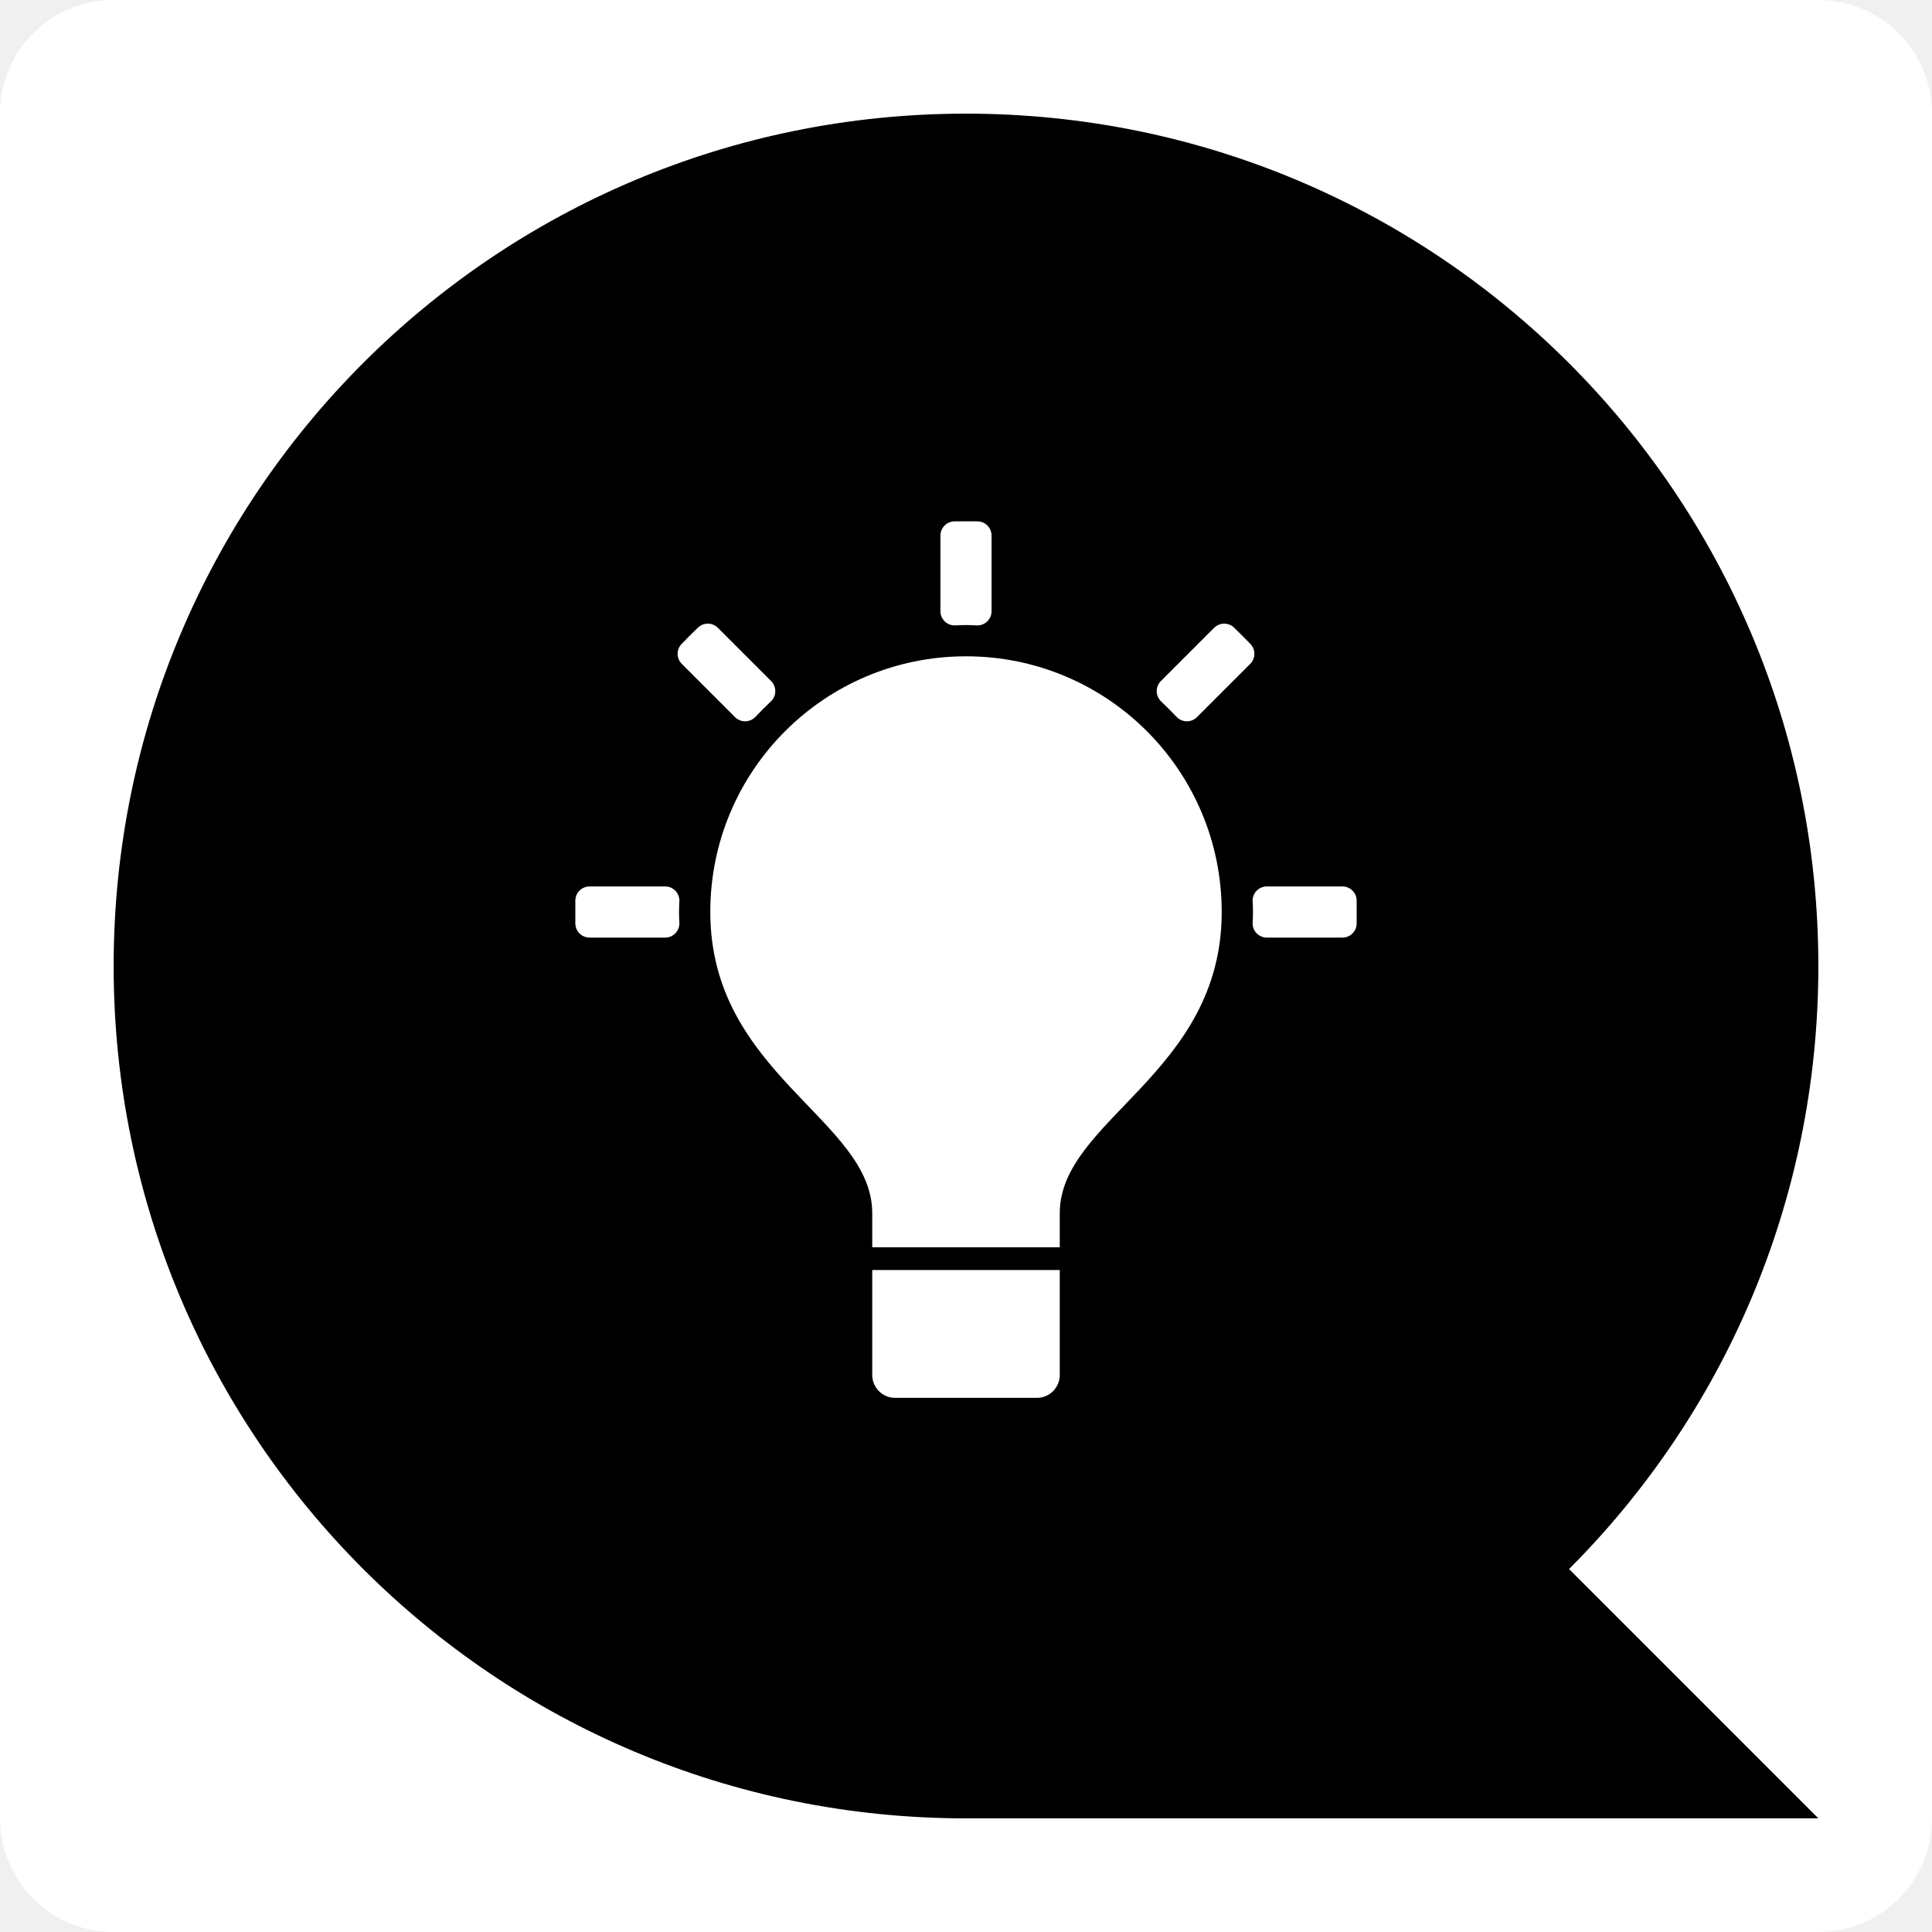
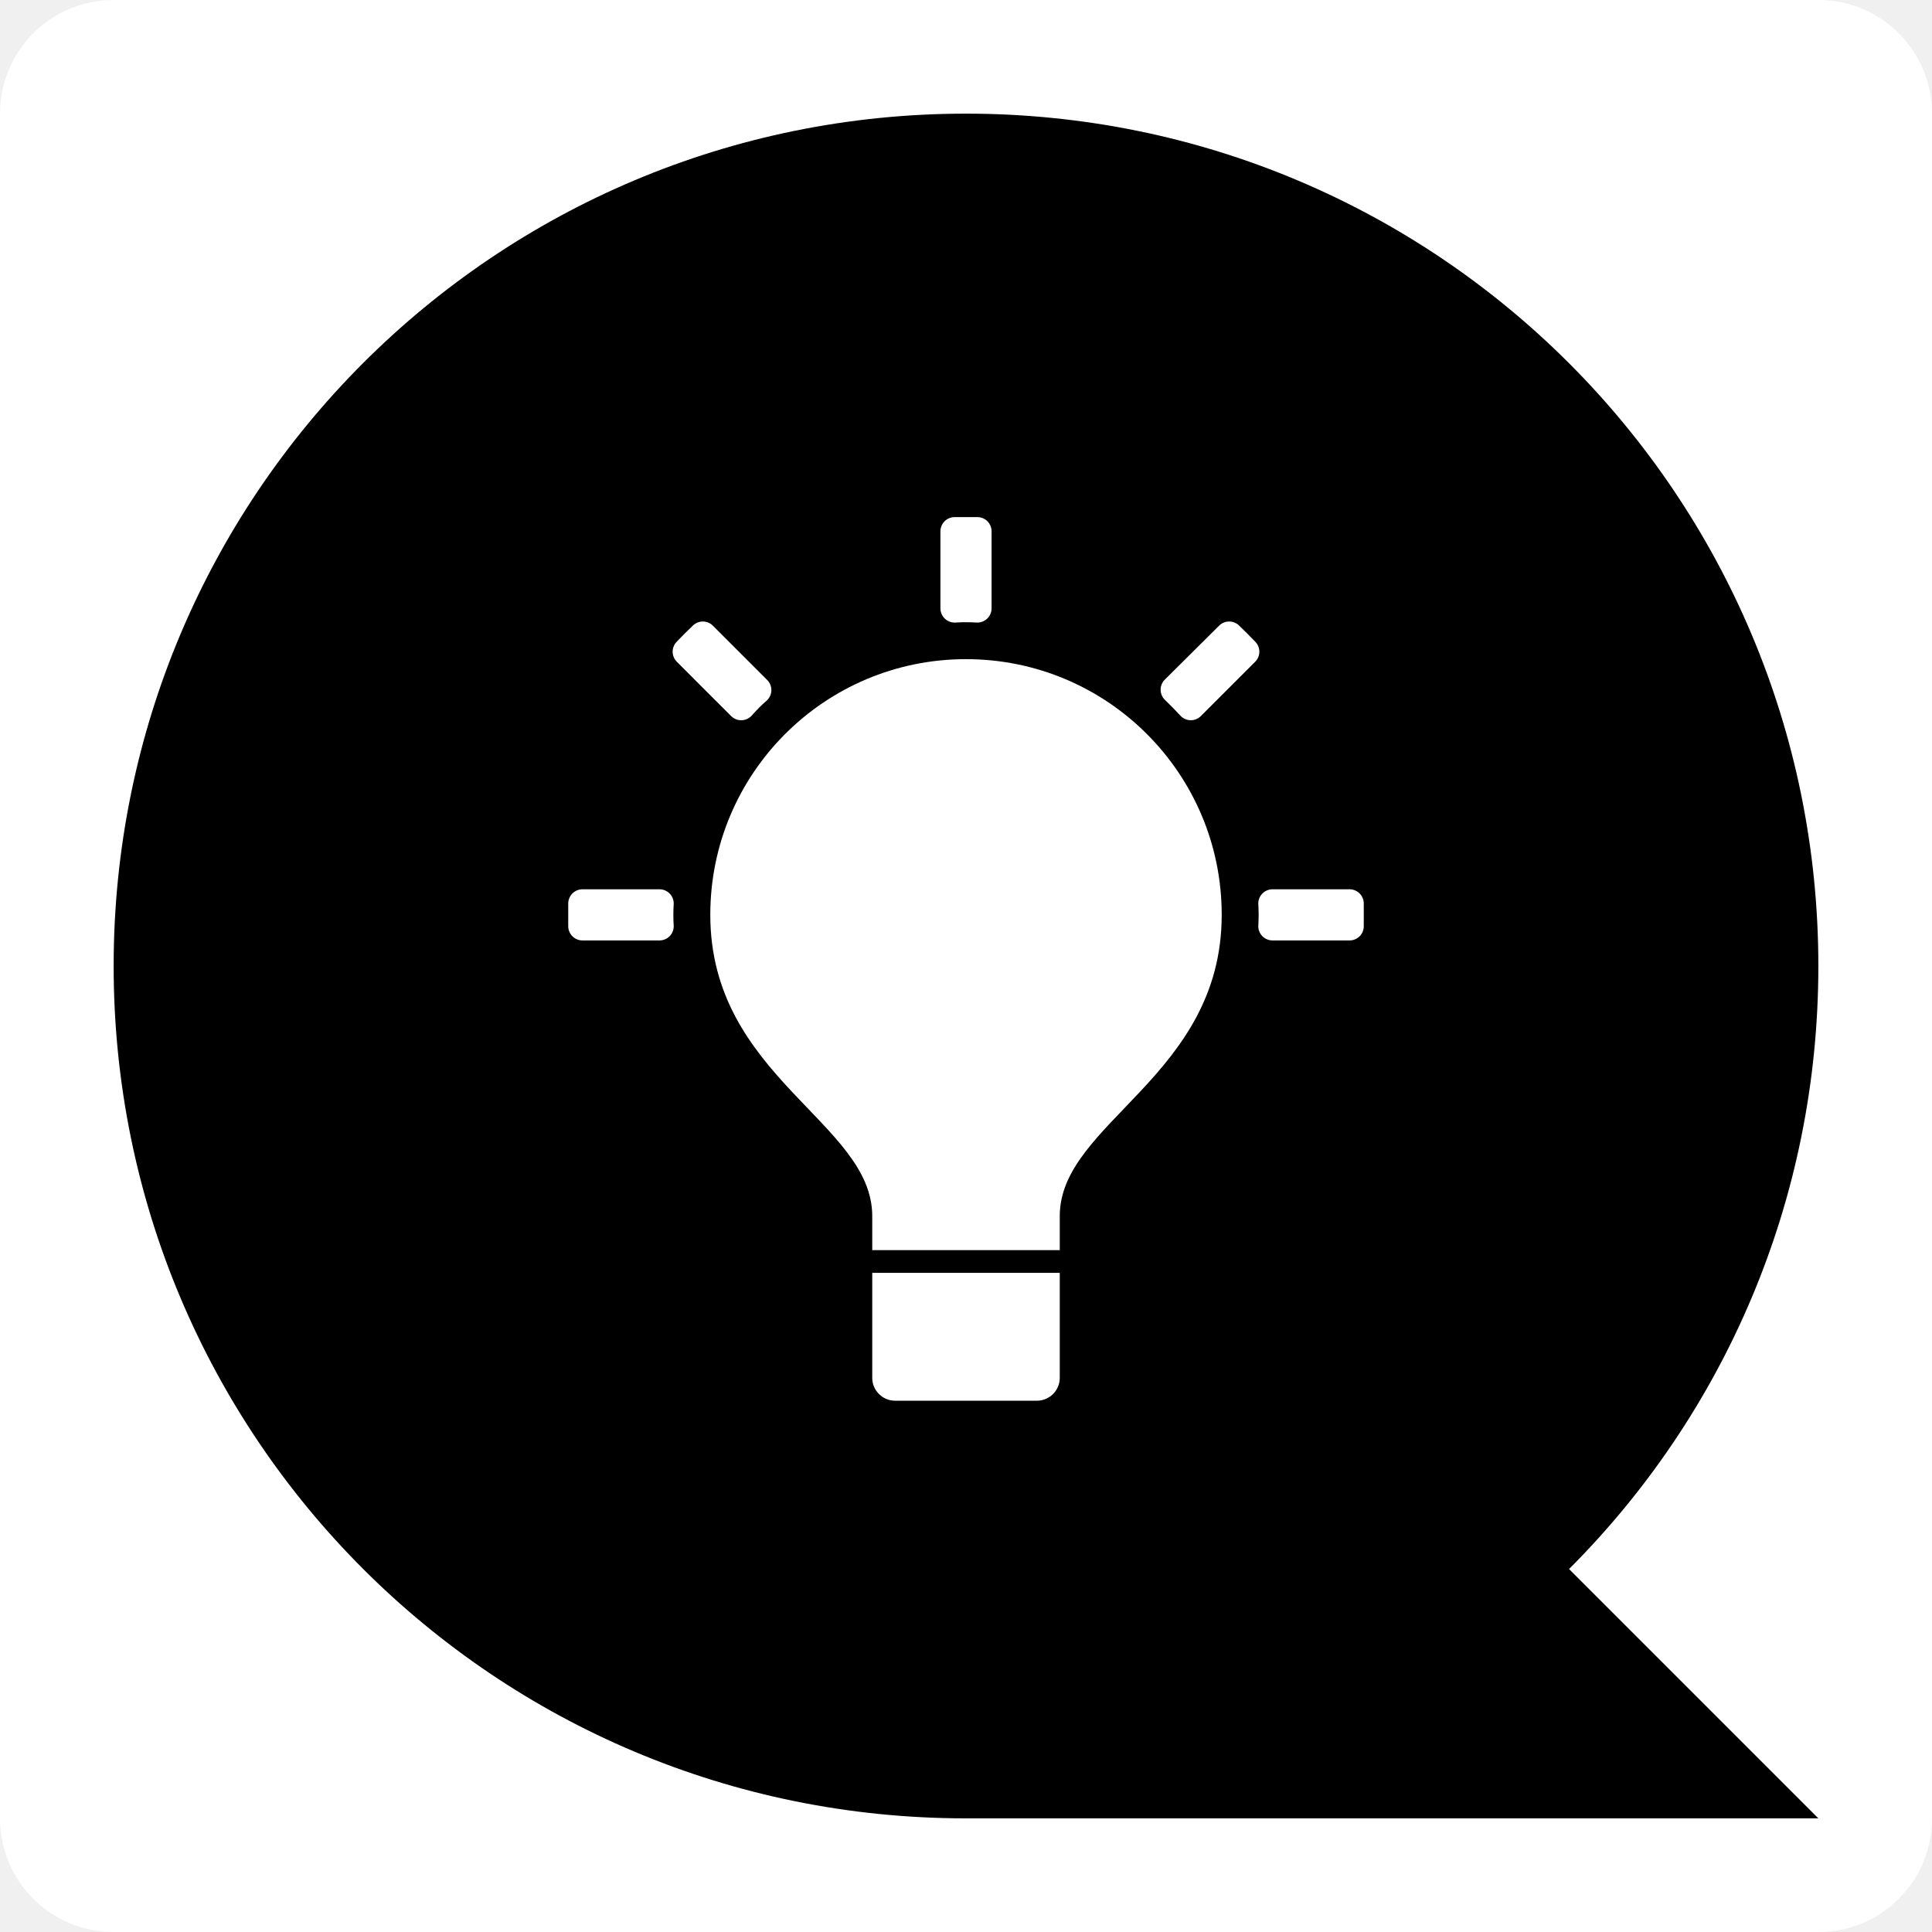
<svg xmlns="http://www.w3.org/2000/svg" version="1.2" viewBox="0 0 544 544" width="544" height="544">
  <path fill="#FFFFFF" d="m0 32c0-17.7 14.3-32 32-32h480c17.7 0 32 14.3 32 32v480c0 17.7-14.3 32-32 32h-480c-17.7 0-32-14.3-32-32z" />
  <path fill="#000000" d="m32 272c0-132.7 107.3-240 240-240 132.7 0 240 107.3 240 240 0 66.4-26.8 126.4-70.2 169.8l70.2 70.2h-240c-132.7 0-240-107.3-240-240z" />
  <g fill="#FFFFFF">
-     <path d="m200 256.8c0-39.8 32.2-72 72-72 39.8 0 72 32.2 72 72 0 45.6-45.6 58.4-45.6 84.8 0 9.6 0 9.6 0 9.6h-52.8c0 0 0 0 0-9.6 0-26.4-45.6-39.2-45.6-84.8z" />
-     <path d="m298.4 357.6v29.6c0 3.5-2.9 6.4-6.4 6.4h-40c-3.5 0-6.4-2.9-6.4-6.4v-29.6" />
-     <path stroke-width="8" stroke="#FFFFFF" stroke-linecap="round" stroke-linejoin="round" d="m166 256.8q0-1.6 0-3.2h21.3q-0.1 1.6-0.1 3.2 0 1.6 0.1 3.2h-21.3q0-1.6 0-3.2zm106-106q1.6 0 3.2 0v21.3q-1.6-0.1-3.2-0.1-1.6 0-3.2 0.1v-21.3q1.6 0 3.2 0zm106 106q0 1.6 0 3.2h-21.3q0.1-1.6 0.1-3.2 0-1.6-0.1-3.2h21.3q0 1.6 0 3.2zm-183.2-72.7q2.2-2.3 4.5-4.5l15 15q-2.3 2.2-4.5 4.5zm149.9-4.5q2.3 2.2 4.5 4.5l-15 15q-2.2-2.3-4.5-4.5z" />
+     <path d="m200 257.6c0-39.8 32.2-72 72-72 39.8 0 72 32.2 72 72 0 45.6-45.6 58.4-45.6 84.8 0 9.6 0 9.6 0 9.6h-52.8c0 0 0 0 0-9.6 0-26.4-45.6-39.2-45.6-84.8z" />
+     <path d="m298.4 358.4v29.6c0 3.5-2.9 6.4-6.4 6.4h-40c-3.5 0-6.4-2.9-6.4-6.4v-29.6" />
+     <path stroke-width="8" stroke="#FFFFFF" stroke-linecap="round" stroke-linejoin="round" d="m164 257.6q0-1.6 0-3.2h21.7q-0.1 1.6-0.1 3.2 0 1.6 0.1 3.2h-21.7q0-1.6 0-3.2zm108-108q1.6 0 3.2 0v21.7q-1.6-0.1-3.2-0.1-1.6 0-3.2 0.1v-21.7q1.6 0 3.2 0zm108 108q0 1.6 0 3.2h-21.7q0.1-1.6 0.1-3.2 0-1.6-0.1-3.2h21.7q0 1.6 0 3.2zm-186.6-74.1q2.2-2.3 4.5-4.5l15.3 15.3q-2.4 2.1-4.5 4.5zm152.7-4.5q2.3 2.2 4.5 4.5l-15.3 15.3q-2.2-2.4-4.5-4.6z" />
  </g>
</svg>
